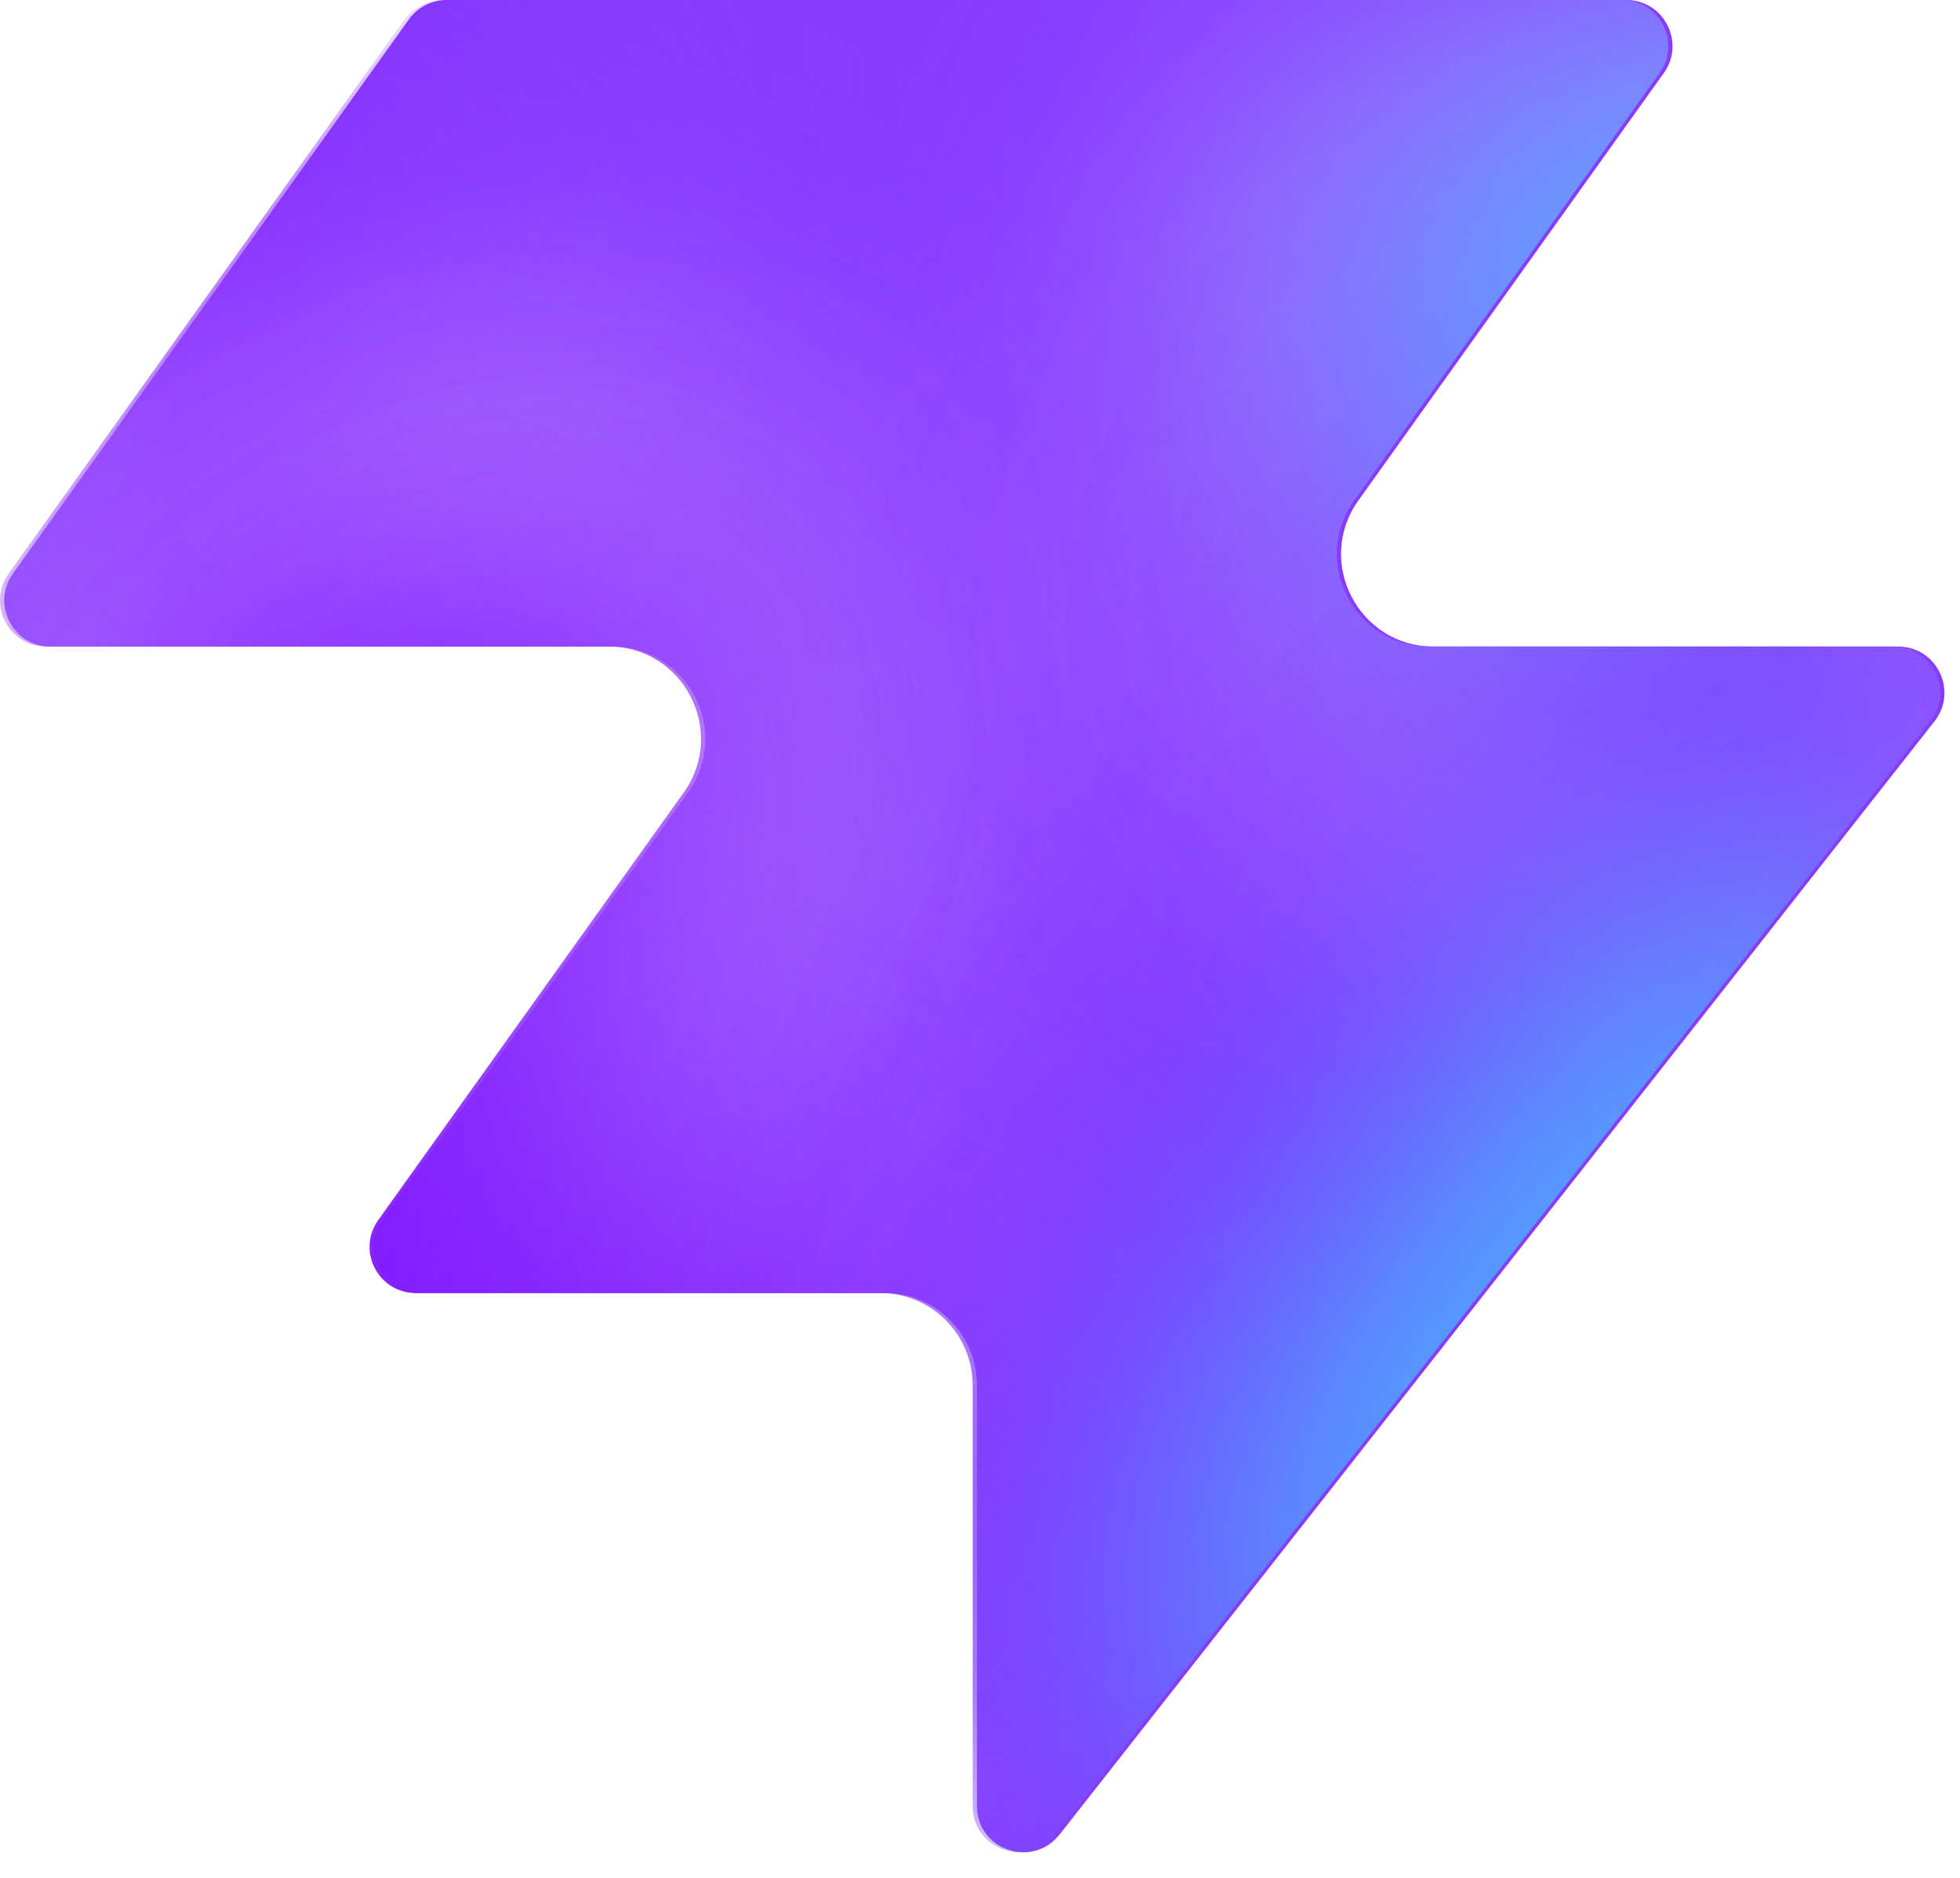
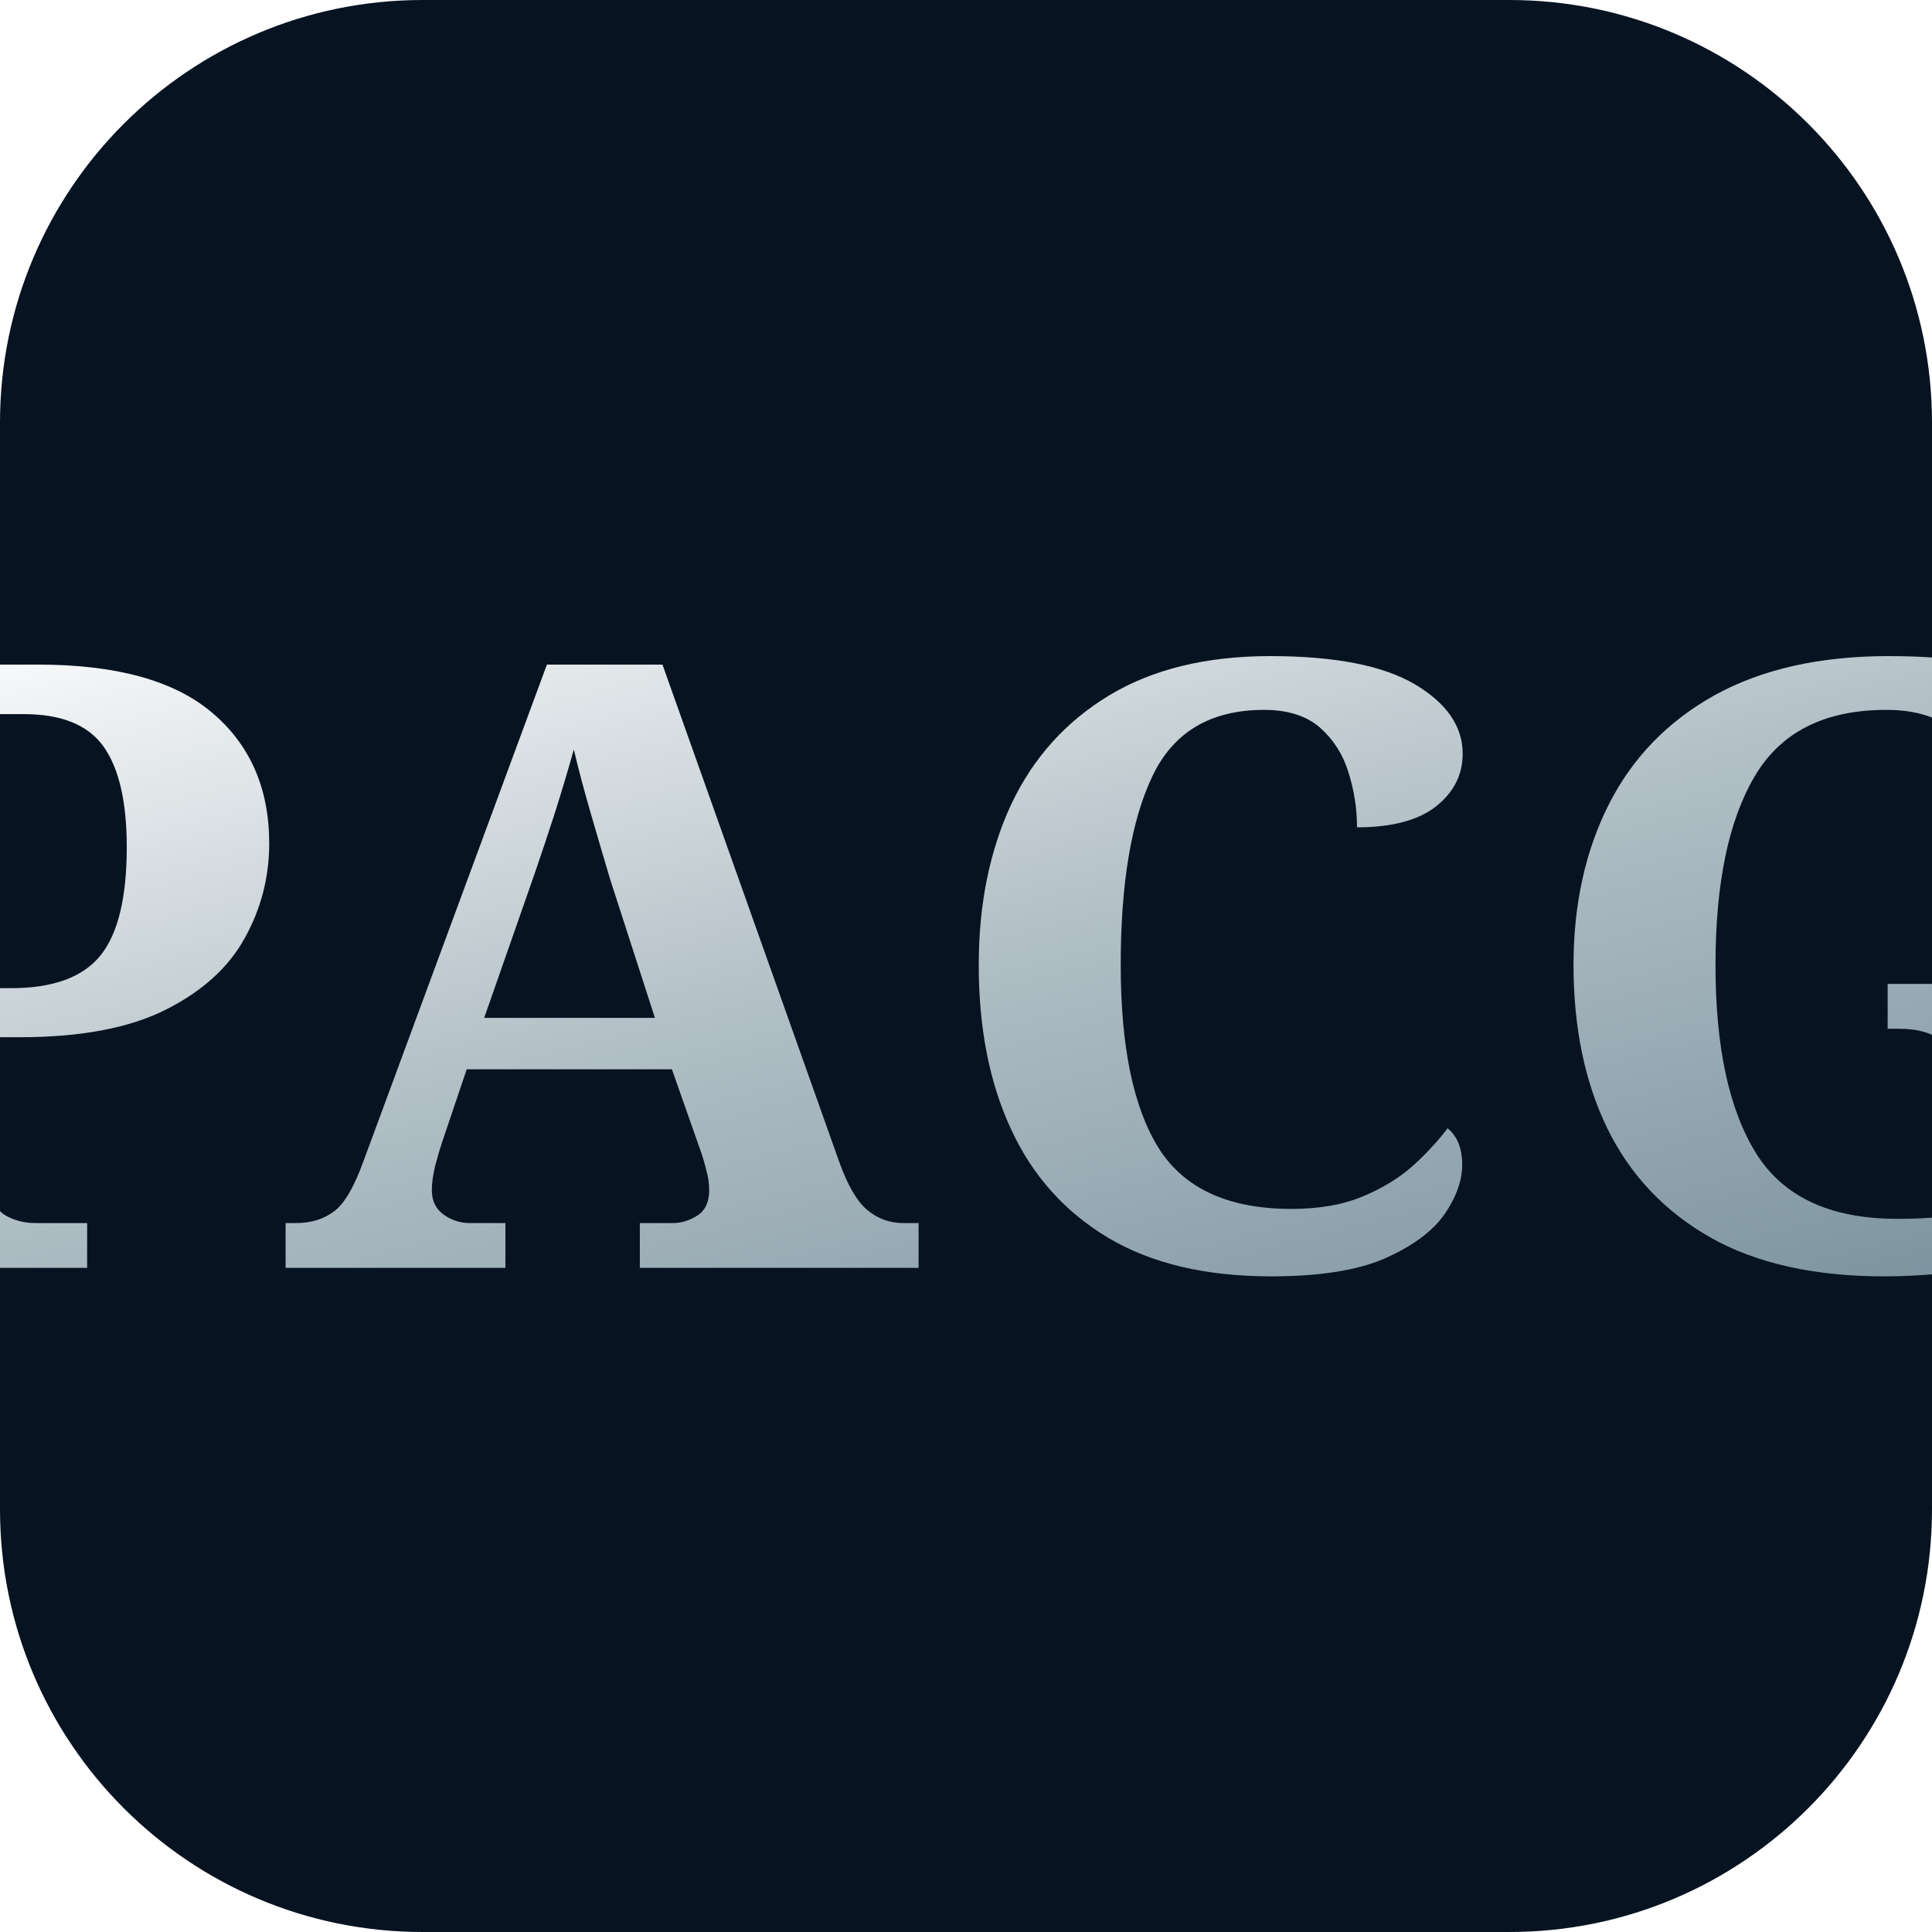
- <svg xmlns="http://www.w3.org/2000/svg" width="48" height="46" fill="none" viewBox="0 0 48 46">
-   <path fill="#863bff" d="M25.946 44.938c-.664.845-2.021.375-2.021-.698V33.937a2.26 2.26 0 0 0-2.262-2.262H10.287c-.92 0-1.456-1.04-.92-1.788l7.48-10.471c1.07-1.497 0-3.578-1.842-3.578H1.237c-.92 0-1.456-1.04-.92-1.788L10.013.474c.214-.297.556-.474.92-.474h28.894c.92 0 1.456 1.04.92 1.788l-7.48 10.471c-1.07 1.498 0 3.579 1.842 3.579h11.377c.943 0 1.473 1.088.89 1.83L25.947 44.94z" style="fill:#863bff;fill:color(display-p3 .525 .23 1);fill-opacity:1" />
-   <mask id="a" width="48" height="46" x="0" y="0" maskUnits="userSpaceOnUse" style="mask-type:alpha">
-     <path fill="#000" d="M25.842 44.938c-.664.844-2.021.375-2.021-.698V33.937a2.26 2.26 0 0 0-2.262-2.262H10.183c-.92 0-1.456-1.04-.92-1.788l7.48-10.471c1.07-1.498 0-3.579-1.842-3.579H1.133c-.92 0-1.456-1.04-.92-1.787L9.91.473c.214-.297.556-.474.92-.474h28.894c.92 0 1.456 1.04.92 1.788l-7.48 10.471c-1.07 1.498 0 3.578 1.842 3.578h11.377c.943 0 1.473 1.088.89 1.832L25.843 44.94z" style="fill:#000;fill-opacity:1" />
-   </mask>
-   <g mask="url(#a)">
-     <g filter="url(#b)">
-       <ellipse cx="5.508" cy="14.704" fill="#ede6ff" rx="5.508" ry="14.704" style="fill:#ede6ff;fill:color(display-p3 .927 .903 1);fill-opacity:1" transform="matrix(.00324 1 1 -.00324 -4.47 31.516)" />
-     </g>
-     <g filter="url(#c)">
-       <ellipse cx="10.399" cy="29.851" fill="#ede6ff" rx="10.399" ry="29.851" style="fill:#ede6ff;fill:color(display-p3 .927 .903 1);fill-opacity:1" transform="matrix(.00324 1 1 -.00324 -39.328 7.883)" />
-     </g>
-     <g filter="url(#d)">
-       <ellipse cx="5.508" cy="30.487" fill="#7e14ff" rx="5.508" ry="30.487" style="fill:#7e14ff;fill:color(display-p3 .492 .077 1);fill-opacity:1" transform="rotate(89.814 -25.913 -14.639)scale(1 -1)" />
-     </g>
-     <g filter="url(#e)">
-       <ellipse cx="5.508" cy="30.599" fill="#7e14ff" rx="5.508" ry="30.599" style="fill:#7e14ff;fill:color(display-p3 .492 .077 1);fill-opacity:1" transform="rotate(89.814 -32.644 -3.334)scale(1 -1)" />
-     </g>
-     <g filter="url(#f)">
-       <ellipse cx="5.508" cy="30.599" fill="#7e14ff" rx="5.508" ry="30.599" style="fill:#7e14ff;fill:color(display-p3 .492 .077 1);fill-opacity:1" transform="matrix(.00324 1 1 -.00324 -34.34 30.47)" />
-     </g>
-     <g filter="url(#g)">
-       <ellipse cx="14.072" cy="22.078" fill="#ede6ff" rx="14.072" ry="22.078" style="fill:#ede6ff;fill:color(display-p3 .927 .903 1);fill-opacity:1" transform="rotate(93.35 24.506 48.493)scale(-1 1)" />
-     </g>
-     <g filter="url(#h)">
-       <ellipse cx="3.47" cy="21.501" fill="#7e14ff" rx="3.47" ry="21.501" style="fill:#7e14ff;fill:color(display-p3 .492 .077 1);fill-opacity:1" transform="rotate(89.009 28.708 47.59)scale(-1 1)" />
-     </g>
-     <g filter="url(#i)">
-       <ellipse cx="3.47" cy="21.501" fill="#7e14ff" rx="3.47" ry="21.501" style="fill:#7e14ff;fill:color(display-p3 .492 .077 1);fill-opacity:1" transform="rotate(89.009 28.708 47.59)scale(-1 1)" />
-     </g>
-     <g filter="url(#j)">
-       <ellipse cx=".387" cy="8.972" fill="#7e14ff" rx="4.407" ry="29.108" style="fill:#7e14ff;fill:color(display-p3 .492 .077 1);fill-opacity:1" transform="rotate(39.51 .387 8.972)" />
-     </g>
-     <g filter="url(#k)">
-       <ellipse cx="47.523" cy="-6.092" fill="#7e14ff" rx="4.407" ry="29.108" style="fill:#7e14ff;fill:color(display-p3 .492 .077 1);fill-opacity:1" transform="rotate(37.892 47.523 -6.092)" />
-     </g>
-     <g filter="url(#l)">
-       <ellipse cx="41.412" cy="6.333" fill="#47bfff" rx="5.971" ry="9.665" style="fill:#47bfff;fill:color(display-p3 .28 .748 1);fill-opacity:1" transform="rotate(37.892 41.412 6.333)" />
-     </g>
-     <g filter="url(#m)">
-       <ellipse cx="-1.879" cy="38.332" fill="#7e14ff" rx="4.407" ry="29.108" style="fill:#7e14ff;fill:color(display-p3 .492 .077 1);fill-opacity:1" transform="rotate(37.892 -1.88 38.332)" />
-     </g>
-     <g filter="url(#n)">
-       <ellipse cx="-1.879" cy="38.332" fill="#7e14ff" rx="4.407" ry="29.108" style="fill:#7e14ff;fill:color(display-p3 .492 .077 1);fill-opacity:1" transform="rotate(37.892 -1.88 38.332)" />
-     </g>
-     <g filter="url(#o)">
-       <ellipse cx="35.651" cy="29.907" fill="#7e14ff" rx="4.407" ry="29.108" style="fill:#7e14ff;fill:color(display-p3 .492 .077 1);fill-opacity:1" transform="rotate(37.892 35.651 29.907)" />
-     </g>
-     <g filter="url(#p)">
-       <ellipse cx="38.418" cy="32.4" fill="#47bfff" rx="5.971" ry="15.297" style="fill:#47bfff;fill:color(display-p3 .28 .748 1);fill-opacity:1" transform="rotate(37.892 38.418 32.4)" />
-     </g>
-   </g>
+ <svg xmlns="http://www.w3.org/2000/svg" width="64" height="64" viewBox="0 0 64 64">
  <defs>
-     <filter id="b" width="60.045" height="41.654" x="-19.77" y="16.149" color-interpolation-filters="sRGB" filterUnits="userSpaceOnUse">
-       <feFlood flood-opacity="0" result="BackgroundImageFix" />
-       <feBlend in="SourceGraphic" in2="BackgroundImageFix" result="shape" />
-       <feGaussianBlur result="effect1_foregroundBlur_2002_17158" stdDeviation="7.659" />
-     </filter>
-     <filter id="c" width="90.34" height="51.437" x="-54.613" y="-7.533" color-interpolation-filters="sRGB" filterUnits="userSpaceOnUse">
-       <feFlood flood-opacity="0" result="BackgroundImageFix" />
-       <feBlend in="SourceGraphic" in2="BackgroundImageFix" result="shape" />
-       <feGaussianBlur result="effect1_foregroundBlur_2002_17158" stdDeviation="7.659" />
-     </filter>
-     <filter id="d" width="79.355" height="29.4" x="-49.64" y="2.03" color-interpolation-filters="sRGB" filterUnits="userSpaceOnUse">
-       <feFlood flood-opacity="0" result="BackgroundImageFix" />
-       <feBlend in="SourceGraphic" in2="BackgroundImageFix" result="shape" />
-       <feGaussianBlur result="effect1_foregroundBlur_2002_17158" stdDeviation="4.596" />
-     </filter>
-     <filter id="e" width="79.579" height="29.4" x="-45.045" y="20.029" color-interpolation-filters="sRGB" filterUnits="userSpaceOnUse">
-       <feFlood flood-opacity="0" result="BackgroundImageFix" />
-       <feBlend in="SourceGraphic" in2="BackgroundImageFix" result="shape" />
-       <feGaussianBlur result="effect1_foregroundBlur_2002_17158" stdDeviation="4.596" />
-     </filter>
-     <filter id="f" width="79.579" height="29.4" x="-43.513" y="21.178" color-interpolation-filters="sRGB" filterUnits="userSpaceOnUse">
-       <feFlood flood-opacity="0" result="BackgroundImageFix" />
-       <feBlend in="SourceGraphic" in2="BackgroundImageFix" result="shape" />
-       <feGaussianBlur result="effect1_foregroundBlur_2002_17158" stdDeviation="4.596" />
-     </filter>
-     <filter id="g" width="74.749" height="58.852" x="15.756" y="-17.901" color-interpolation-filters="sRGB" filterUnits="userSpaceOnUse">
-       <feFlood flood-opacity="0" result="BackgroundImageFix" />
-       <feBlend in="SourceGraphic" in2="BackgroundImageFix" result="shape" />
-       <feGaussianBlur result="effect1_foregroundBlur_2002_17158" stdDeviation="7.659" />
-     </filter>
-     <filter id="h" width="61.377" height="25.362" x="23.548" y="2.284" color-interpolation-filters="sRGB" filterUnits="userSpaceOnUse">
-       <feFlood flood-opacity="0" result="BackgroundImageFix" />
-       <feBlend in="SourceGraphic" in2="BackgroundImageFix" result="shape" />
-       <feGaussianBlur result="effect1_foregroundBlur_2002_17158" stdDeviation="4.596" />
-     </filter>
-     <filter id="i" width="61.377" height="25.362" x="23.548" y="2.284" color-interpolation-filters="sRGB" filterUnits="userSpaceOnUse">
-       <feFlood flood-opacity="0" result="BackgroundImageFix" />
-       <feBlend in="SourceGraphic" in2="BackgroundImageFix" result="shape" />
-       <feGaussianBlur result="effect1_foregroundBlur_2002_17158" stdDeviation="4.596" />
-     </filter>
-     <filter id="j" width="56.045" height="63.649" x="-27.636" y="-22.853" color-interpolation-filters="sRGB" filterUnits="userSpaceOnUse">
-       <feFlood flood-opacity="0" result="BackgroundImageFix" />
-       <feBlend in="SourceGraphic" in2="BackgroundImageFix" result="shape" />
-       <feGaussianBlur result="effect1_foregroundBlur_2002_17158" stdDeviation="4.596" />
-     </filter>
-     <filter id="k" width="54.814" height="64.646" x="20.116" y="-38.415" color-interpolation-filters="sRGB" filterUnits="userSpaceOnUse">
-       <feFlood flood-opacity="0" result="BackgroundImageFix" />
-       <feBlend in="SourceGraphic" in2="BackgroundImageFix" result="shape" />
-       <feGaussianBlur result="effect1_foregroundBlur_2002_17158" stdDeviation="4.596" />
-     </filter>
-     <filter id="l" width="33.541" height="35.313" x="24.641" y="-11.323" color-interpolation-filters="sRGB" filterUnits="userSpaceOnUse">
-       <feFlood flood-opacity="0" result="BackgroundImageFix" />
-       <feBlend in="SourceGraphic" in2="BackgroundImageFix" result="shape" />
-       <feGaussianBlur result="effect1_foregroundBlur_2002_17158" stdDeviation="4.596" />
-     </filter>
-     <filter id="m" width="54.814" height="64.646" x="-29.286" y="6.009" color-interpolation-filters="sRGB" filterUnits="userSpaceOnUse">
-       <feFlood flood-opacity="0" result="BackgroundImageFix" />
-       <feBlend in="SourceGraphic" in2="BackgroundImageFix" result="shape" />
-       <feGaussianBlur result="effect1_foregroundBlur_2002_17158" stdDeviation="4.596" />
-     </filter>
-     <filter id="n" width="54.814" height="64.646" x="-29.286" y="6.009" color-interpolation-filters="sRGB" filterUnits="userSpaceOnUse">
-       <feFlood flood-opacity="0" result="BackgroundImageFix" />
-       <feBlend in="SourceGraphic" in2="BackgroundImageFix" result="shape" />
-       <feGaussianBlur result="effect1_foregroundBlur_2002_17158" stdDeviation="4.596" />
-     </filter>
-     <filter id="o" width="54.814" height="64.646" x="8.244" y="-2.416" color-interpolation-filters="sRGB" filterUnits="userSpaceOnUse">
-       <feFlood flood-opacity="0" result="BackgroundImageFix" />
-       <feBlend in="SourceGraphic" in2="BackgroundImageFix" result="shape" />
-       <feGaussianBlur result="effect1_foregroundBlur_2002_17158" stdDeviation="4.596" />
-     </filter>
-     <filter id="p" width="39.409" height="43.623" x="18.713" y="10.588" color-interpolation-filters="sRGB" filterUnits="userSpaceOnUse">
-       <feFlood flood-opacity="0" result="BackgroundImageFix" />
-       <feBlend in="SourceGraphic" in2="BackgroundImageFix" result="shape" />
-       <feGaussianBlur result="effect1_foregroundBlur_2002_17158" stdDeviation="4.596" />
-     </filter>
+     <linearGradient id="silver" x1="0%" y1="0%" x2="100%" y2="100%">
+       <stop offset="0%" stop-color="#ffffff" />
+       <stop offset="50%" stop-color="#b0bec5" />
+       <stop offset="100%" stop-color="#78909c" />
+     </linearGradient>
  </defs>
+   <rect width="64" height="64" rx="14" fill="#071321" />
+   <text x="32" y="42" font-family="Playfair Display, Georgia, serif" font-size="28" font-weight="700" fill="url(#silver)" text-anchor="middle" letter-spacing="1">PACG</text>
</svg>
